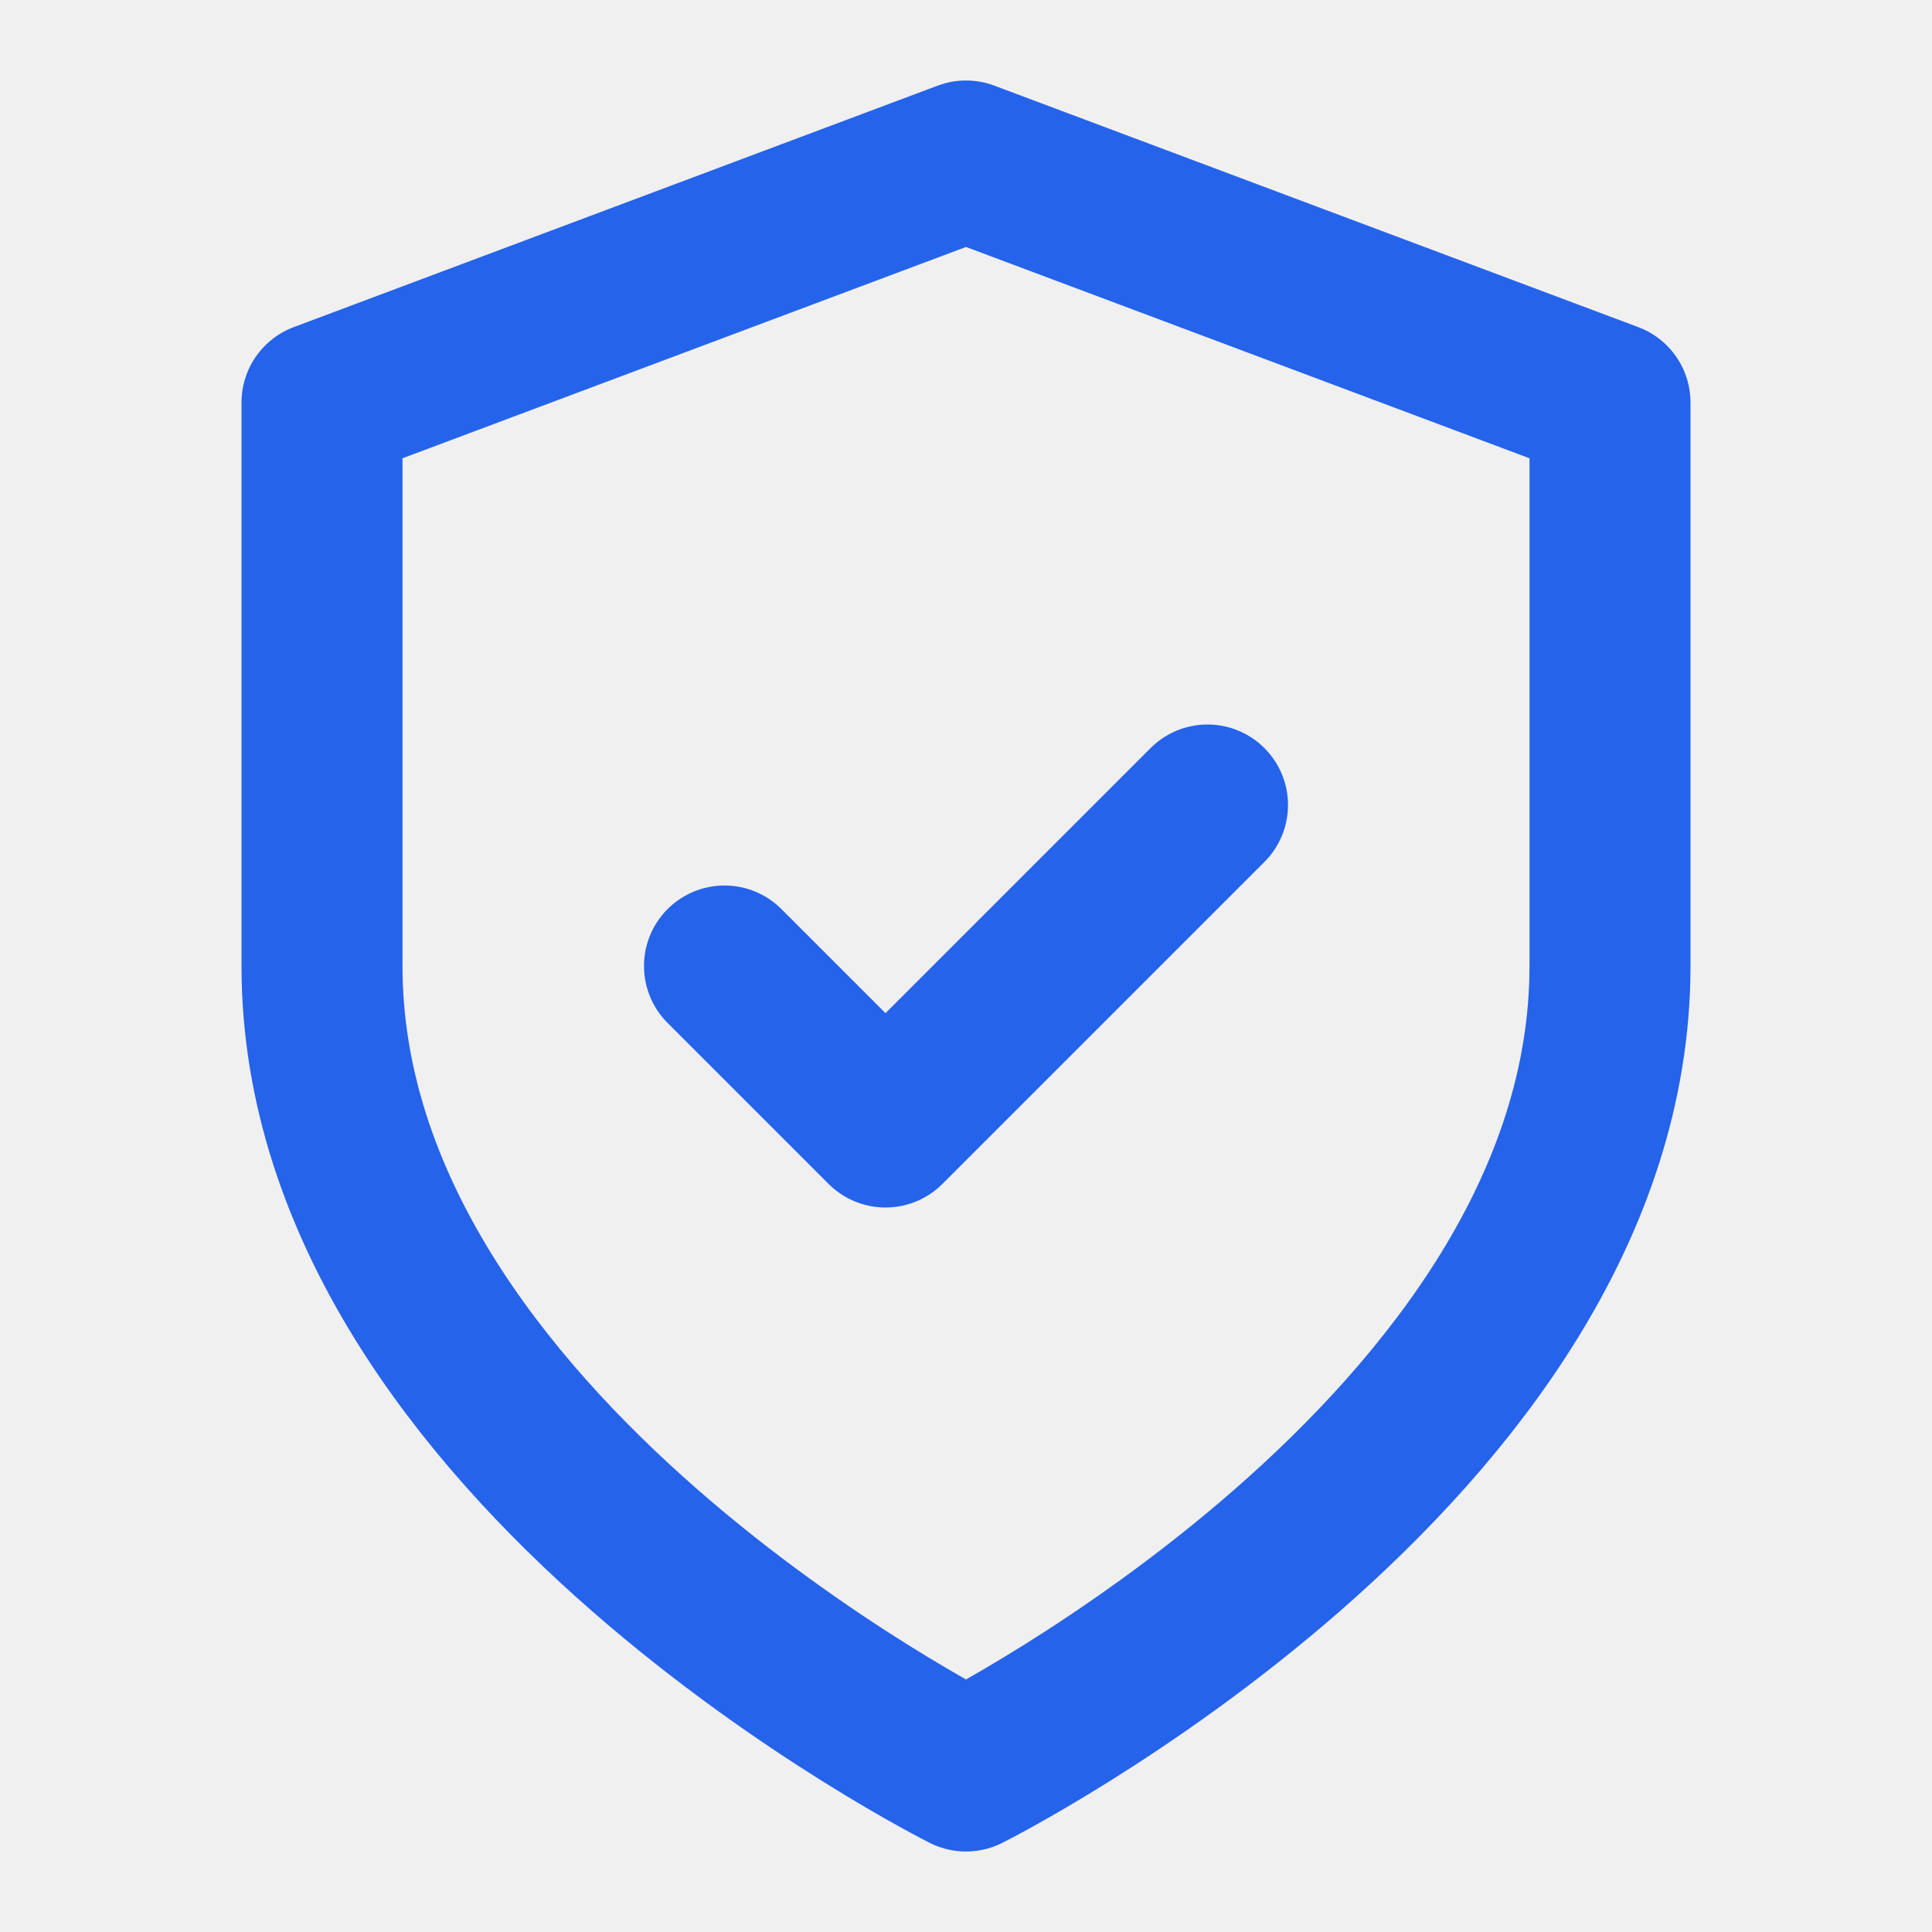
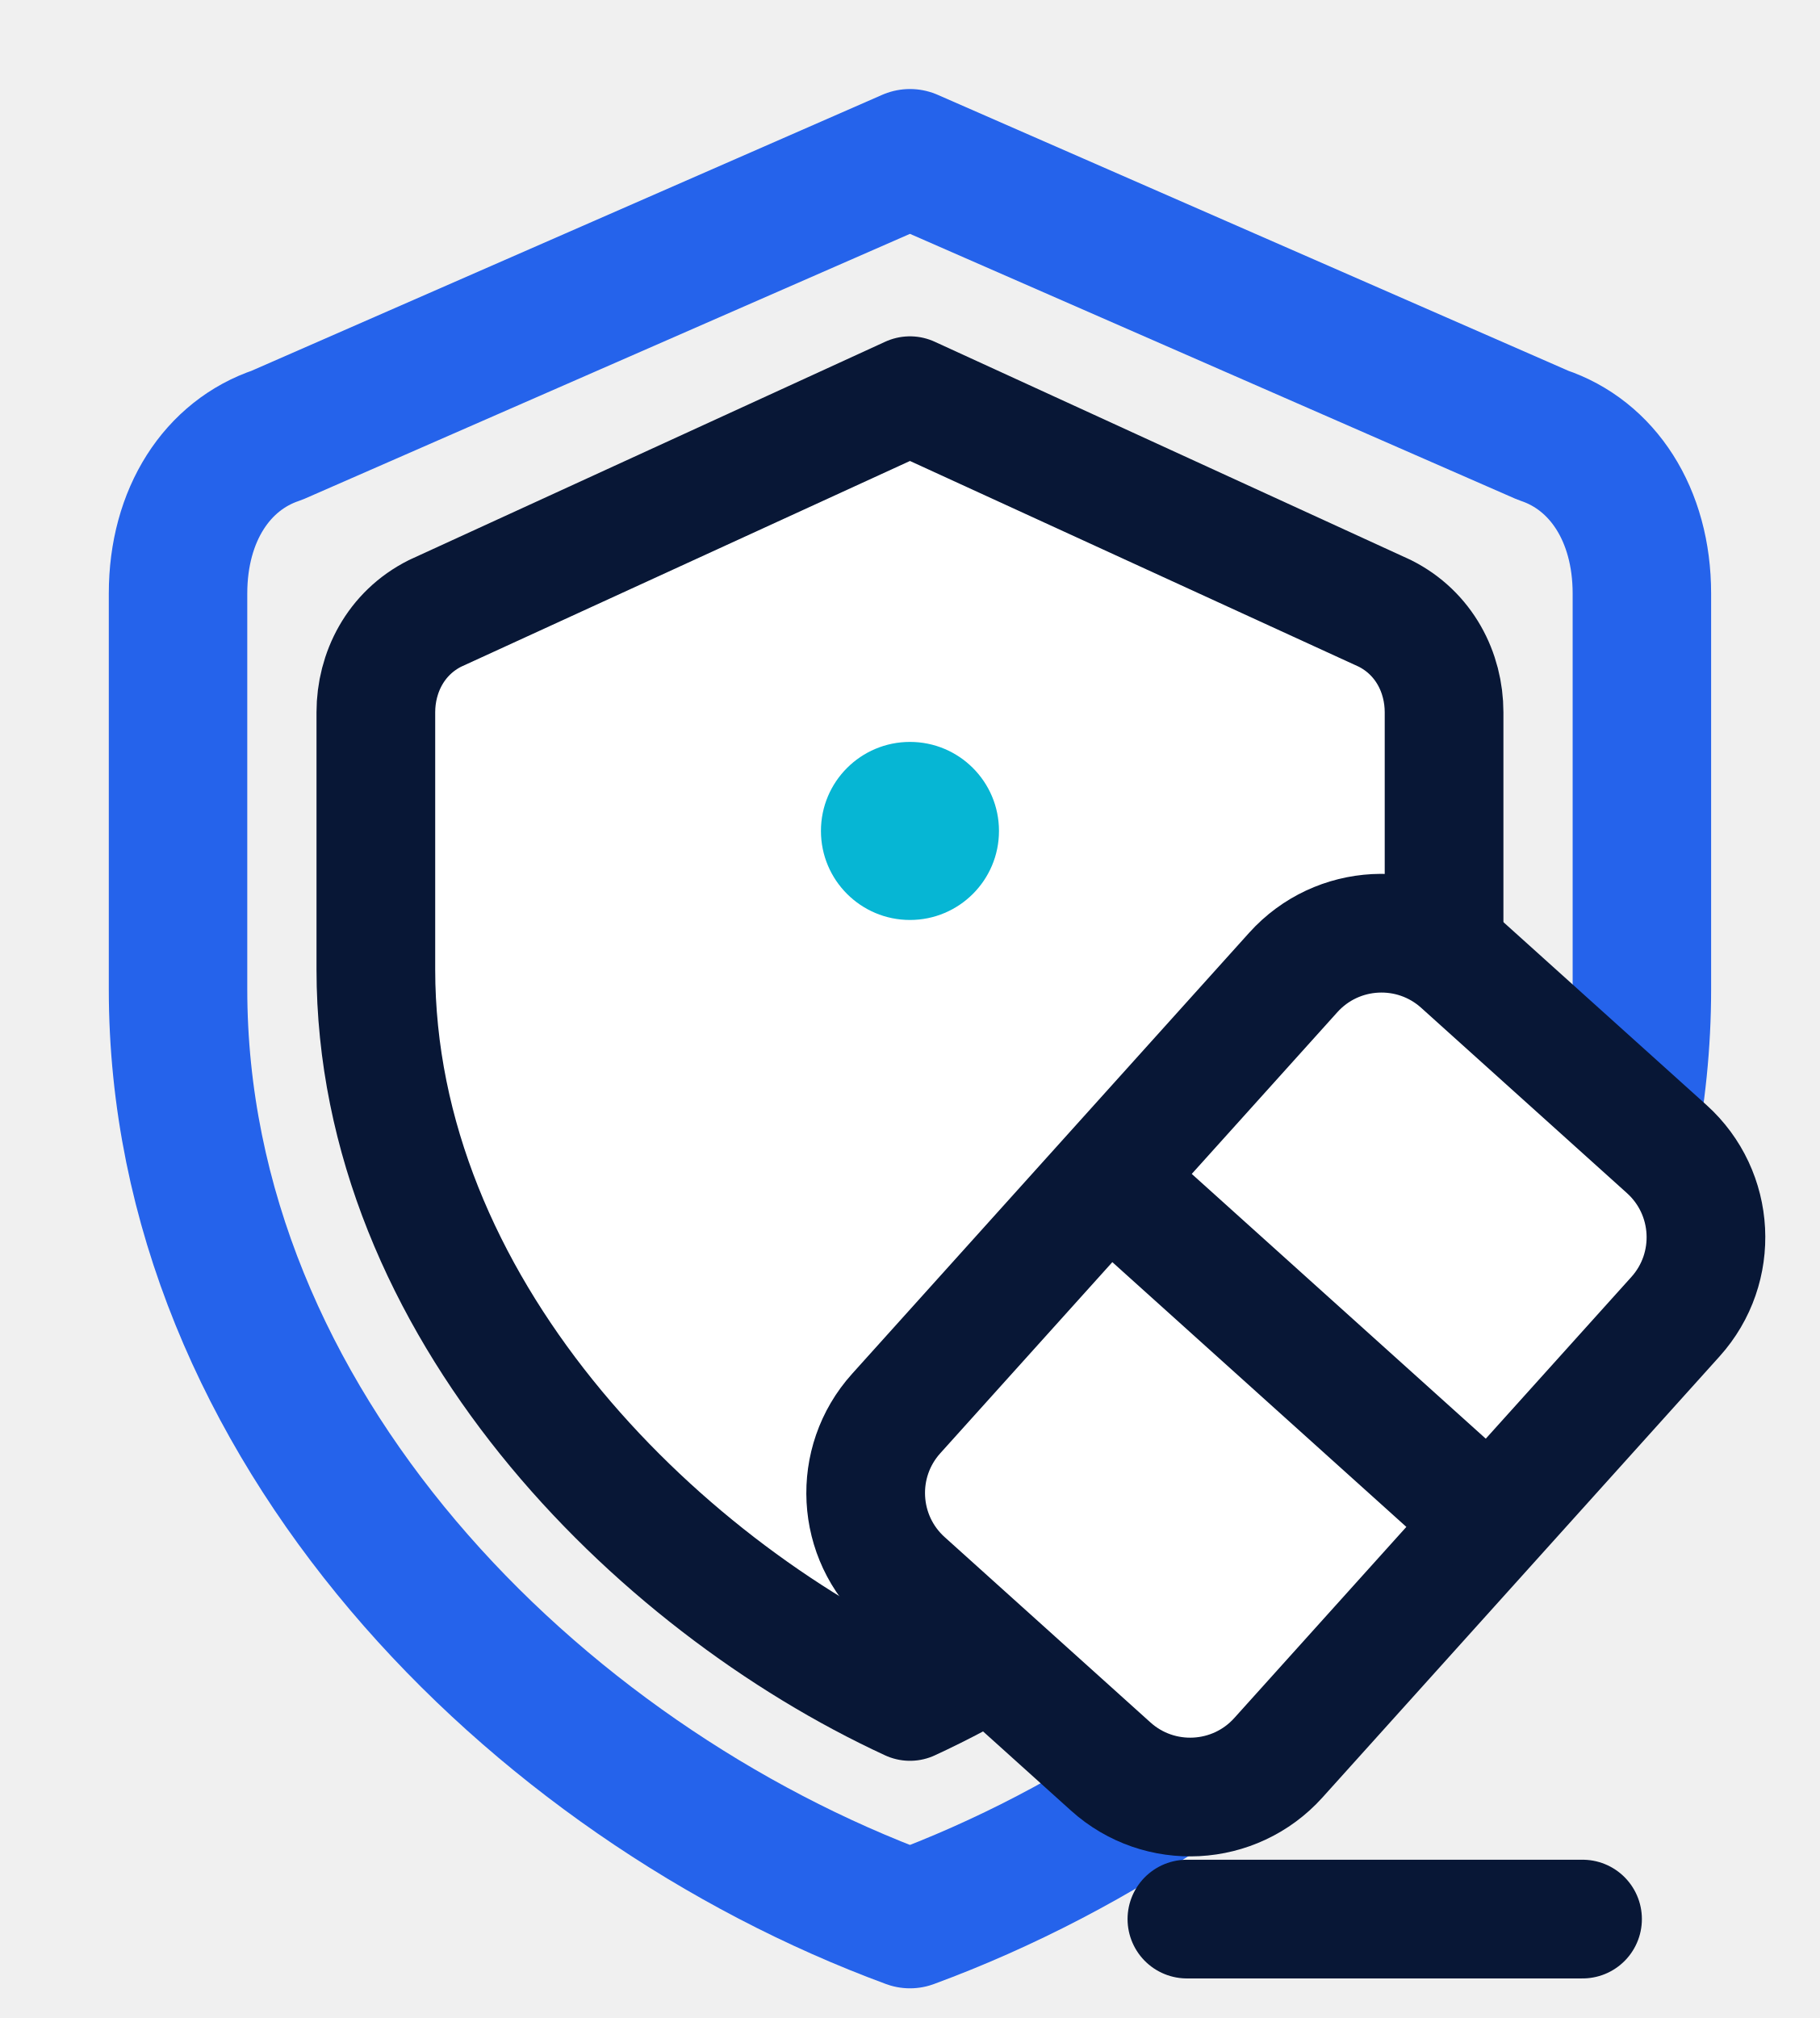
- <svg xmlns="http://www.w3.org/2000/svg" viewBox="0 0 24 24" width="32" height="32" fill="none" stroke="#2563EB" stroke-width="2" stroke-linecap="round" stroke-linejoin="round">
-   <path d="M12 22s8-4 8-10V5l-8-3-8 3v7c0 6 8 10 8 10z" />
-   <path d="m9 12 2 2 4-4" />
+ <svg xmlns="http://www.w3.org/2000/svg" viewBox="8 6 92 102" fill="none">
+   <path d="M 54 14 L 86 28 C 89 29, 91 32, 91 36 L 91 56 C 91 78, 73 96, 54 103 C 35 96, 17 78, 17 56 L 17 36 C 17 32, 19 29, 22 28 Z" stroke="#2563EB" stroke-width="7" stroke-linecap="round" stroke-linejoin="round" />
+   <path d="M 54 26 L 78 37 C 80 38, 81 40, 81 42 L 81 55 C 81 72, 67 86, 54 92 C 41 86, 27 72, 27 55 L 27 42 C 27 40, 28 38, 30 37 Z" stroke="#081736" stroke-width="6" stroke-linecap="round" stroke-linejoin="round" fill="#FFFFFF" />
+   <circle cx="54" cy="48" r="4.5" fill="#06B6D4" />
+   <g transform="translate(73, 75) rotate(42)">
+     <rect x="-13" y="-21" width="26" height="42" rx="6" fill="#FFFFFF" />
+     <rect x="-13" y="-21" width="26" height="42" rx="6" stroke="#081736" stroke-width="6" stroke-linejoin="round" fill="#FFFFFF" />
+     <line x1="-13" y1="-1" x2="13" y2="-1" stroke="#081736" stroke-width="6" />
+   </g>
+   <path d="M 68 103 L 88 103" stroke="#081736" stroke-width="6" stroke-linecap="round" />
</svg>
